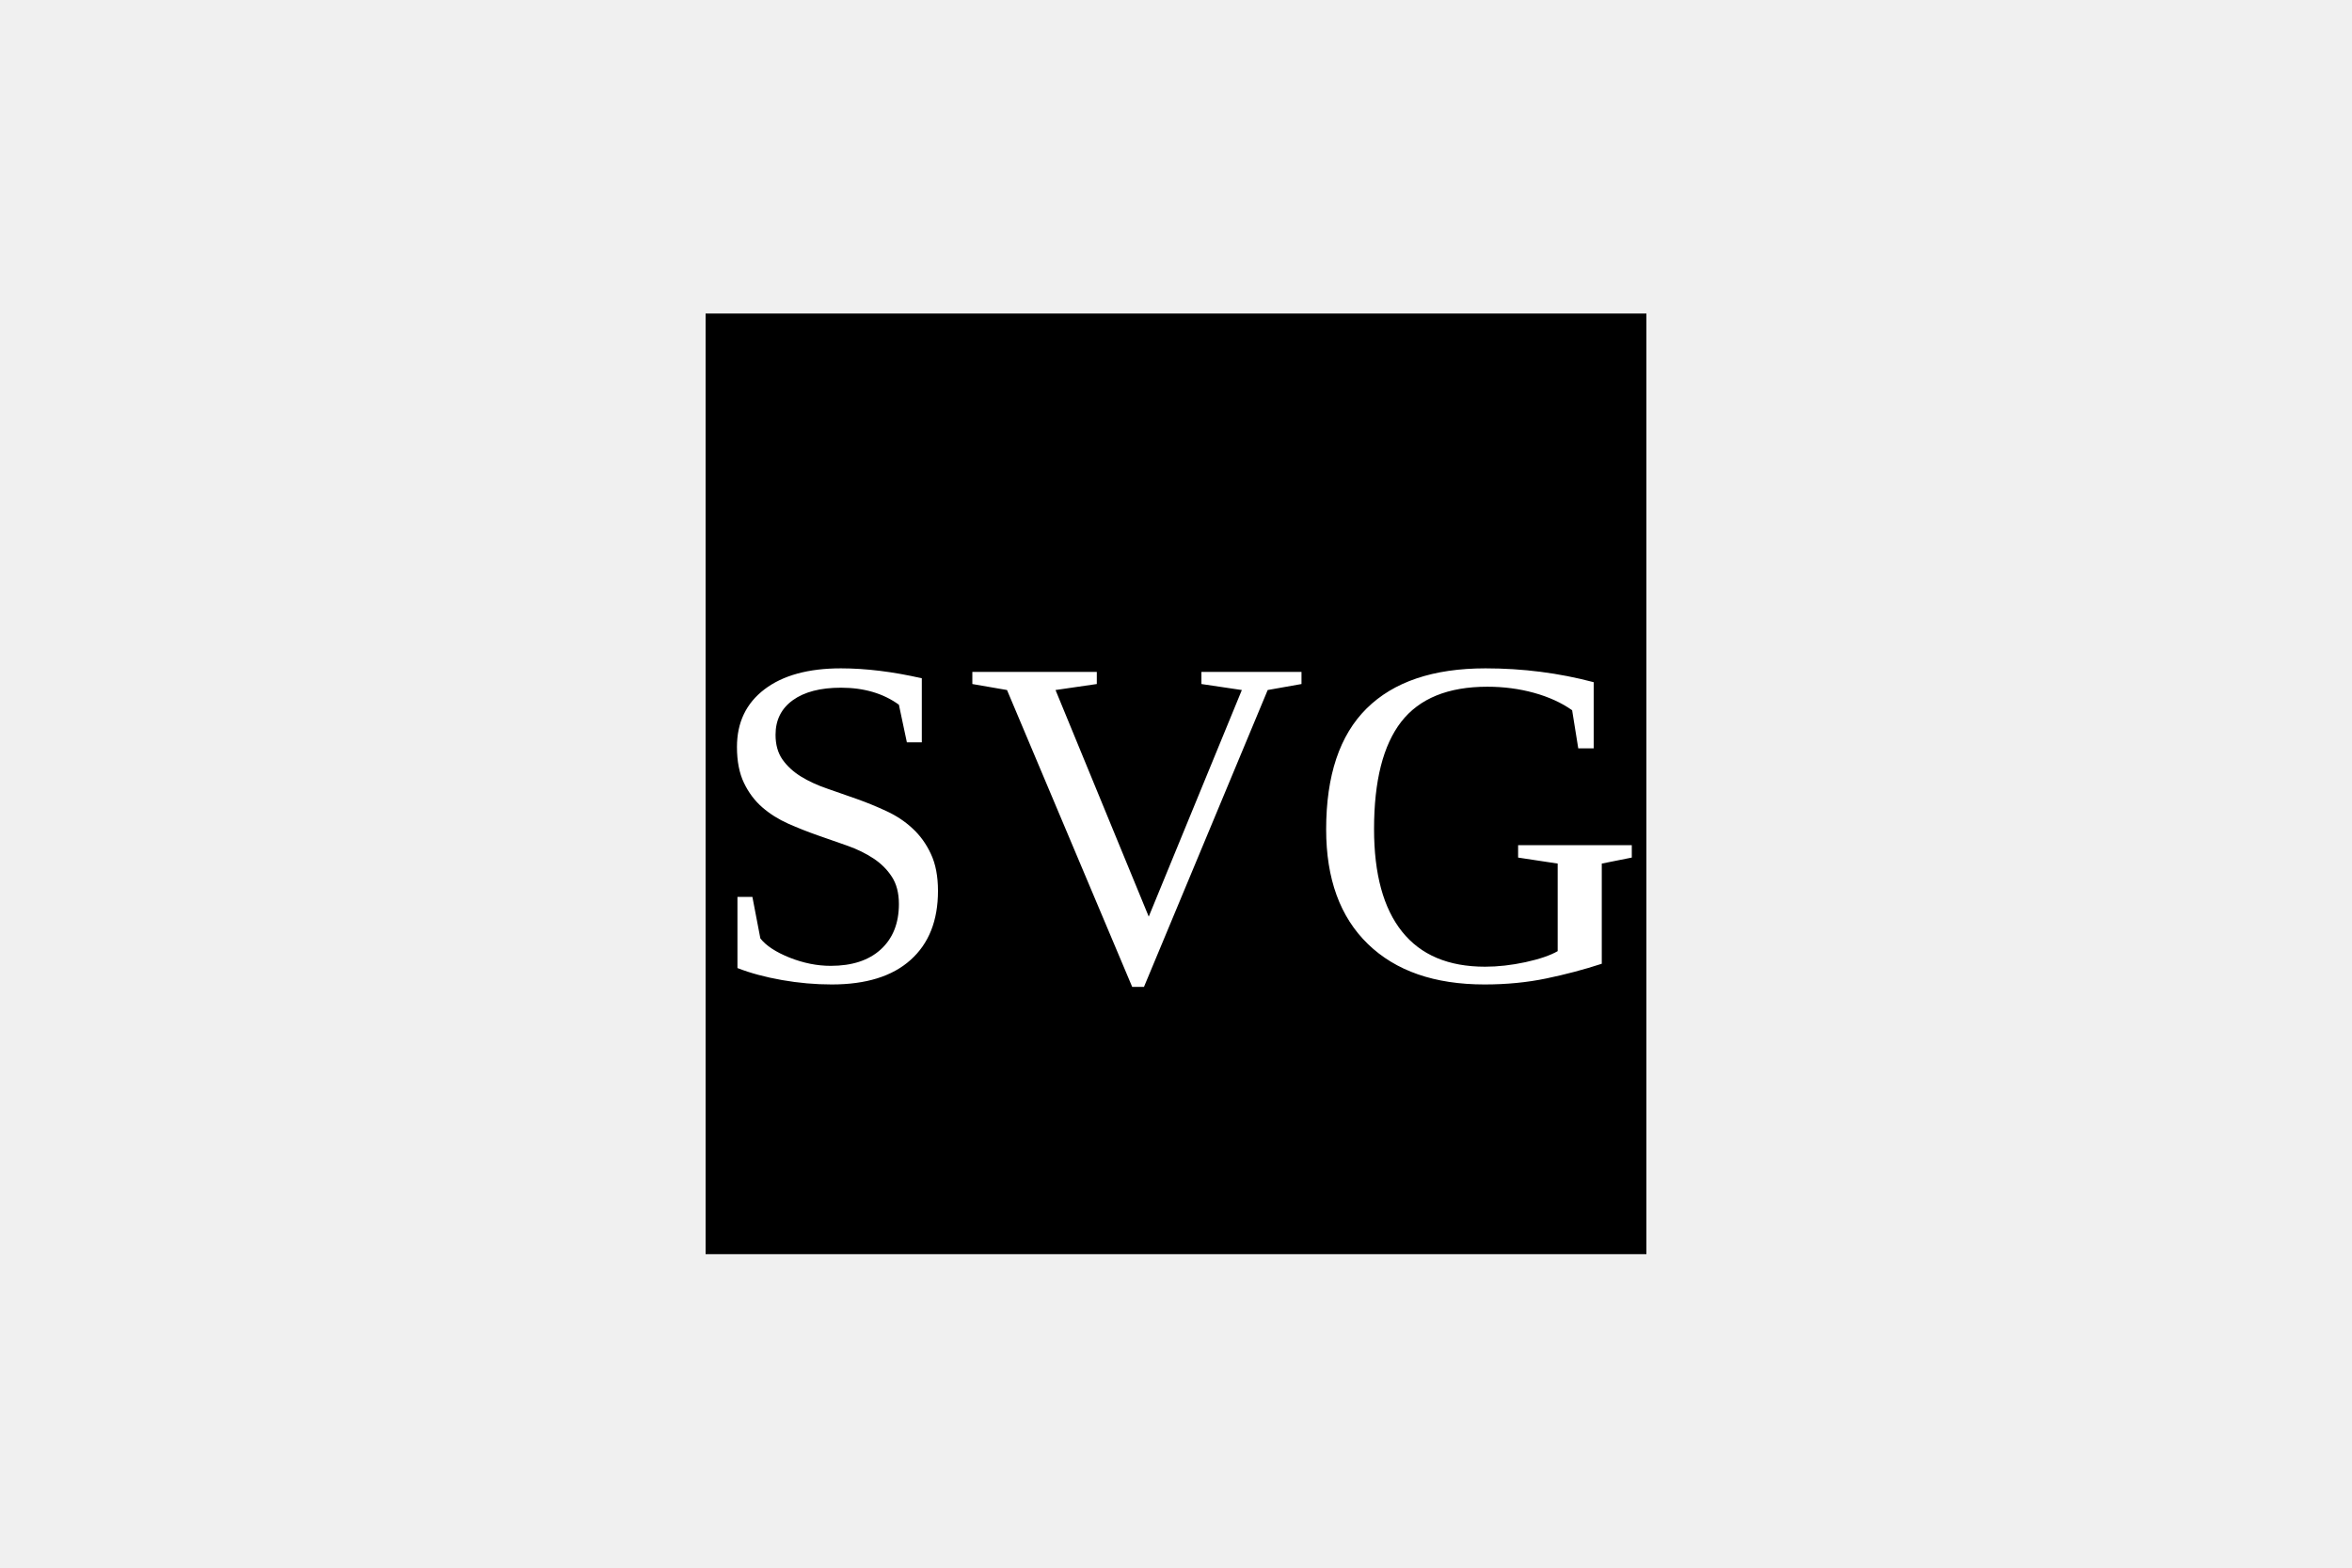
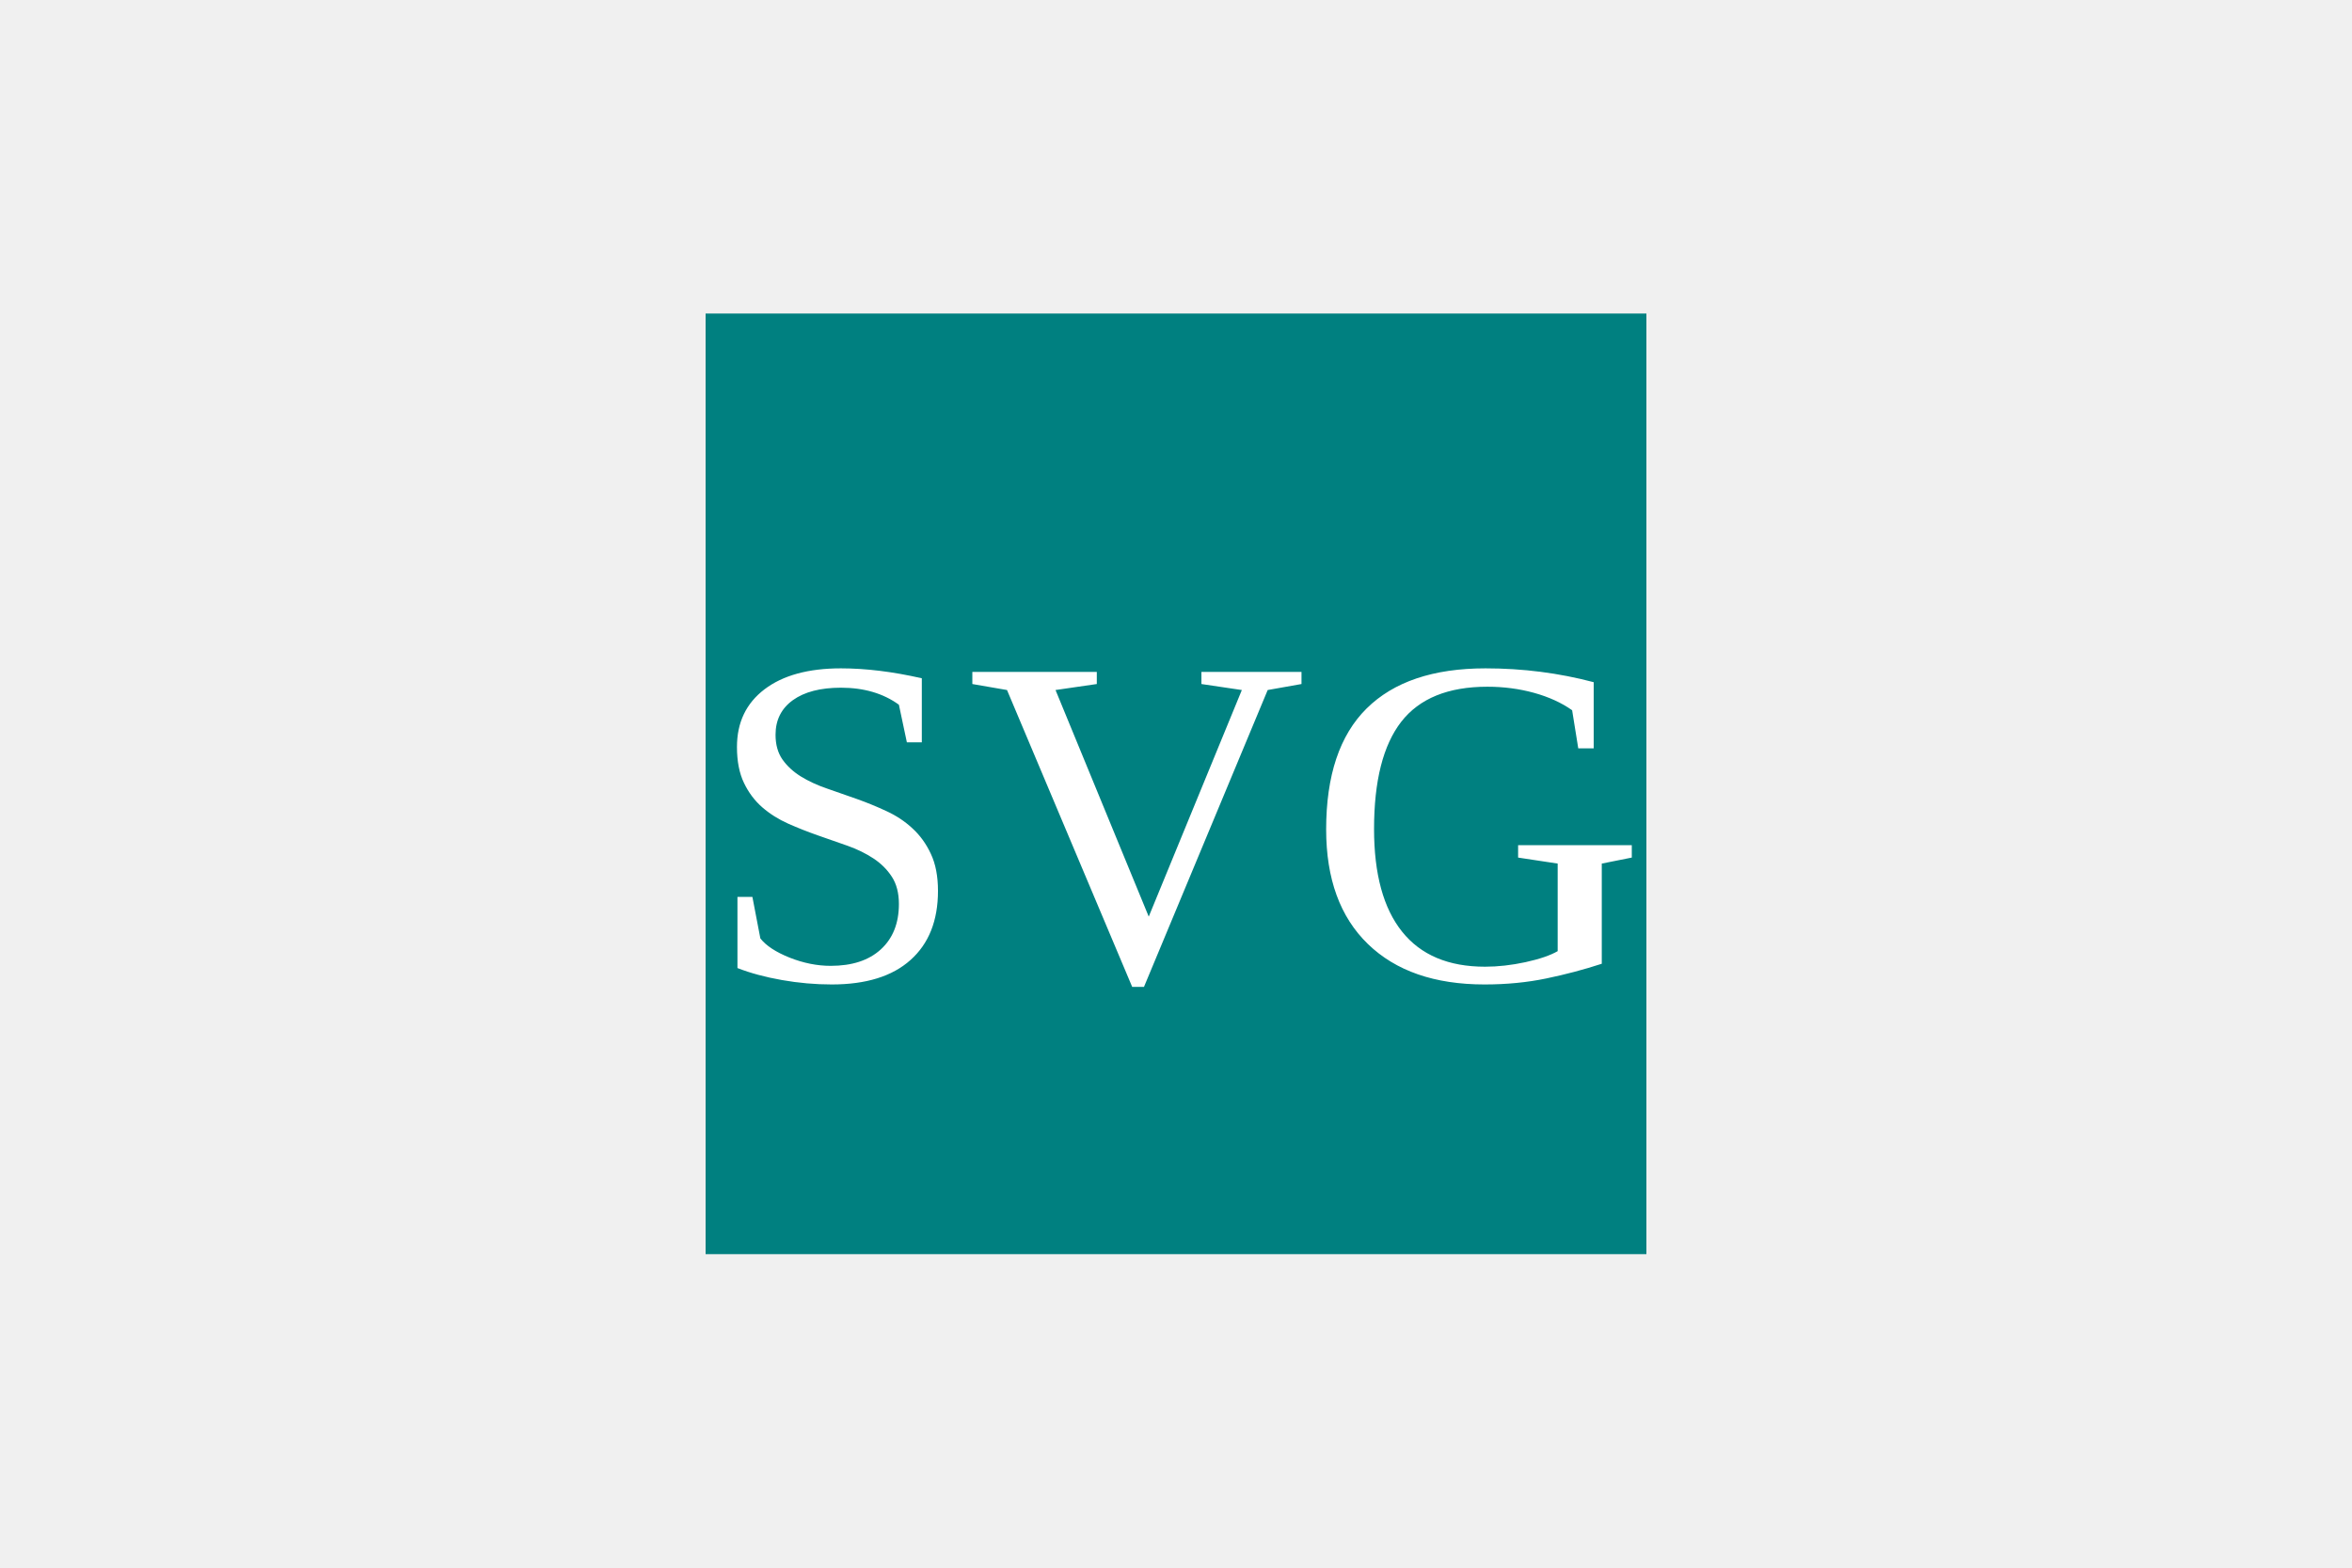
<svg xmlns="http://www.w3.org/2000/svg" width="300" height="200">
-   <rect x="90" y="40" width="120" height="120" fill="light-teal" />
+   <rect x="90" y="40" width="120" height="120" fill="teal" />
  <text x="150" y="125" font-size="60" text-anchor="middle" fill="white">SVG</text>
</svg>
